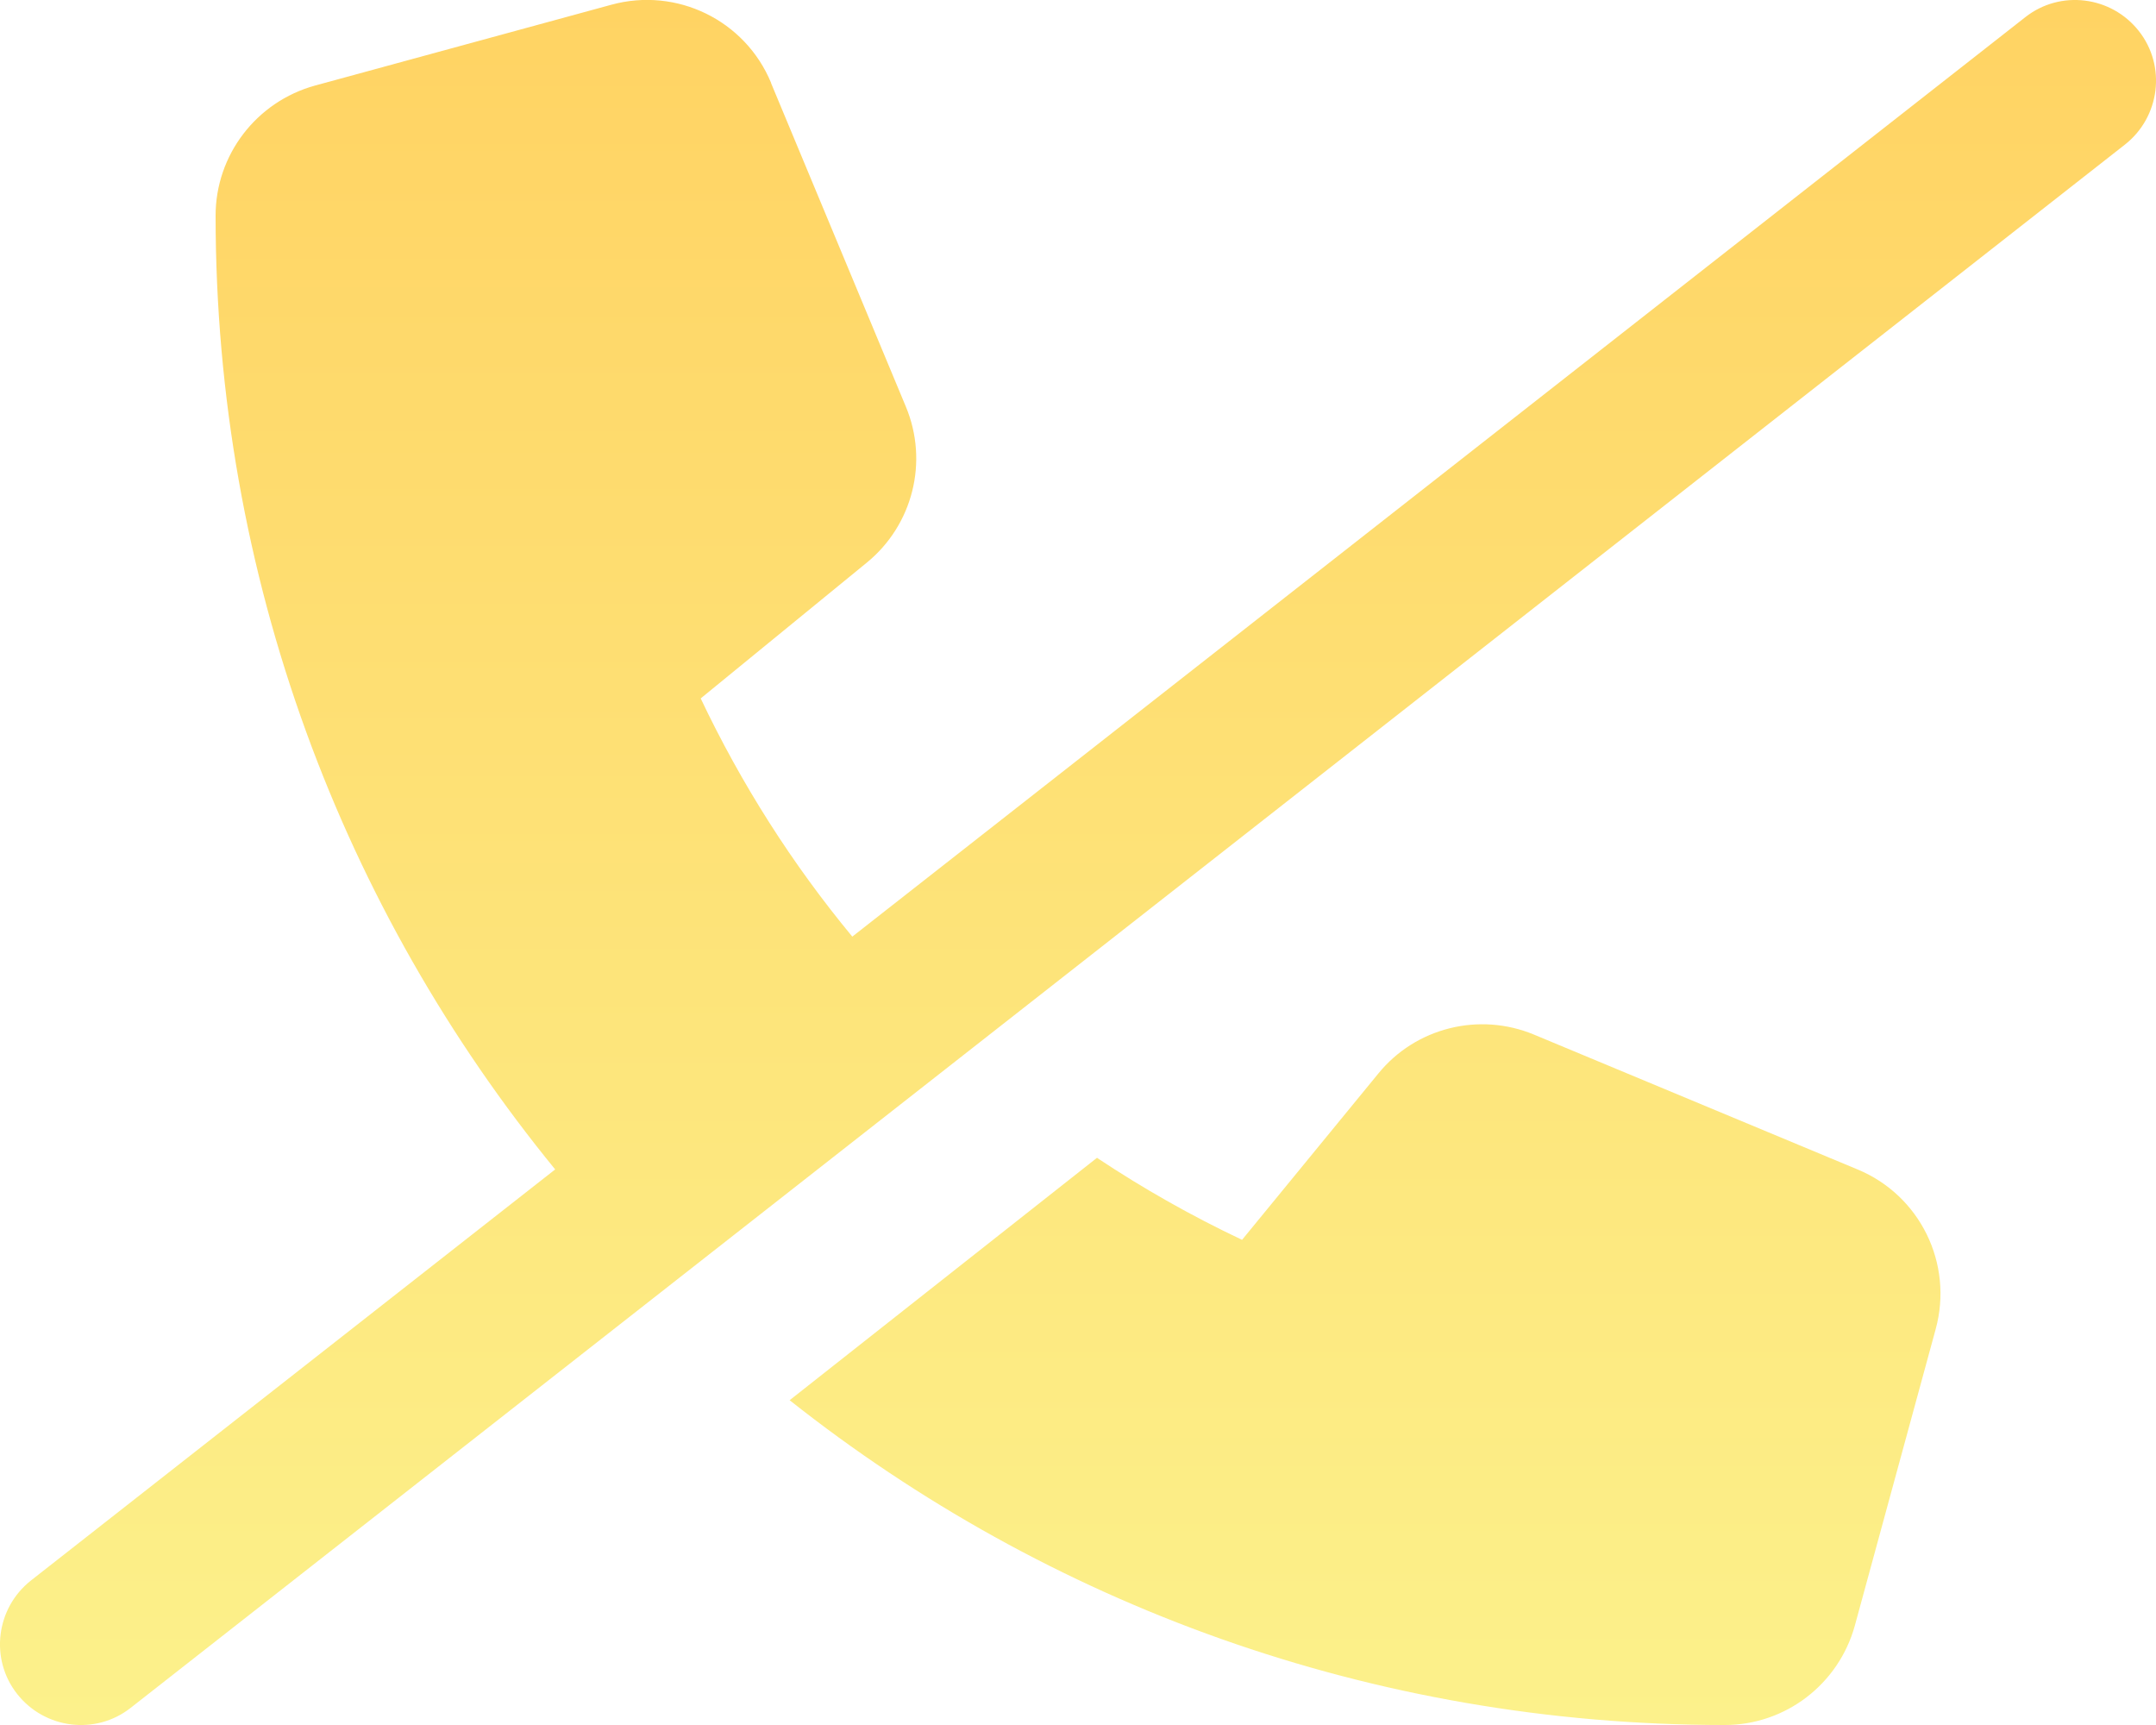
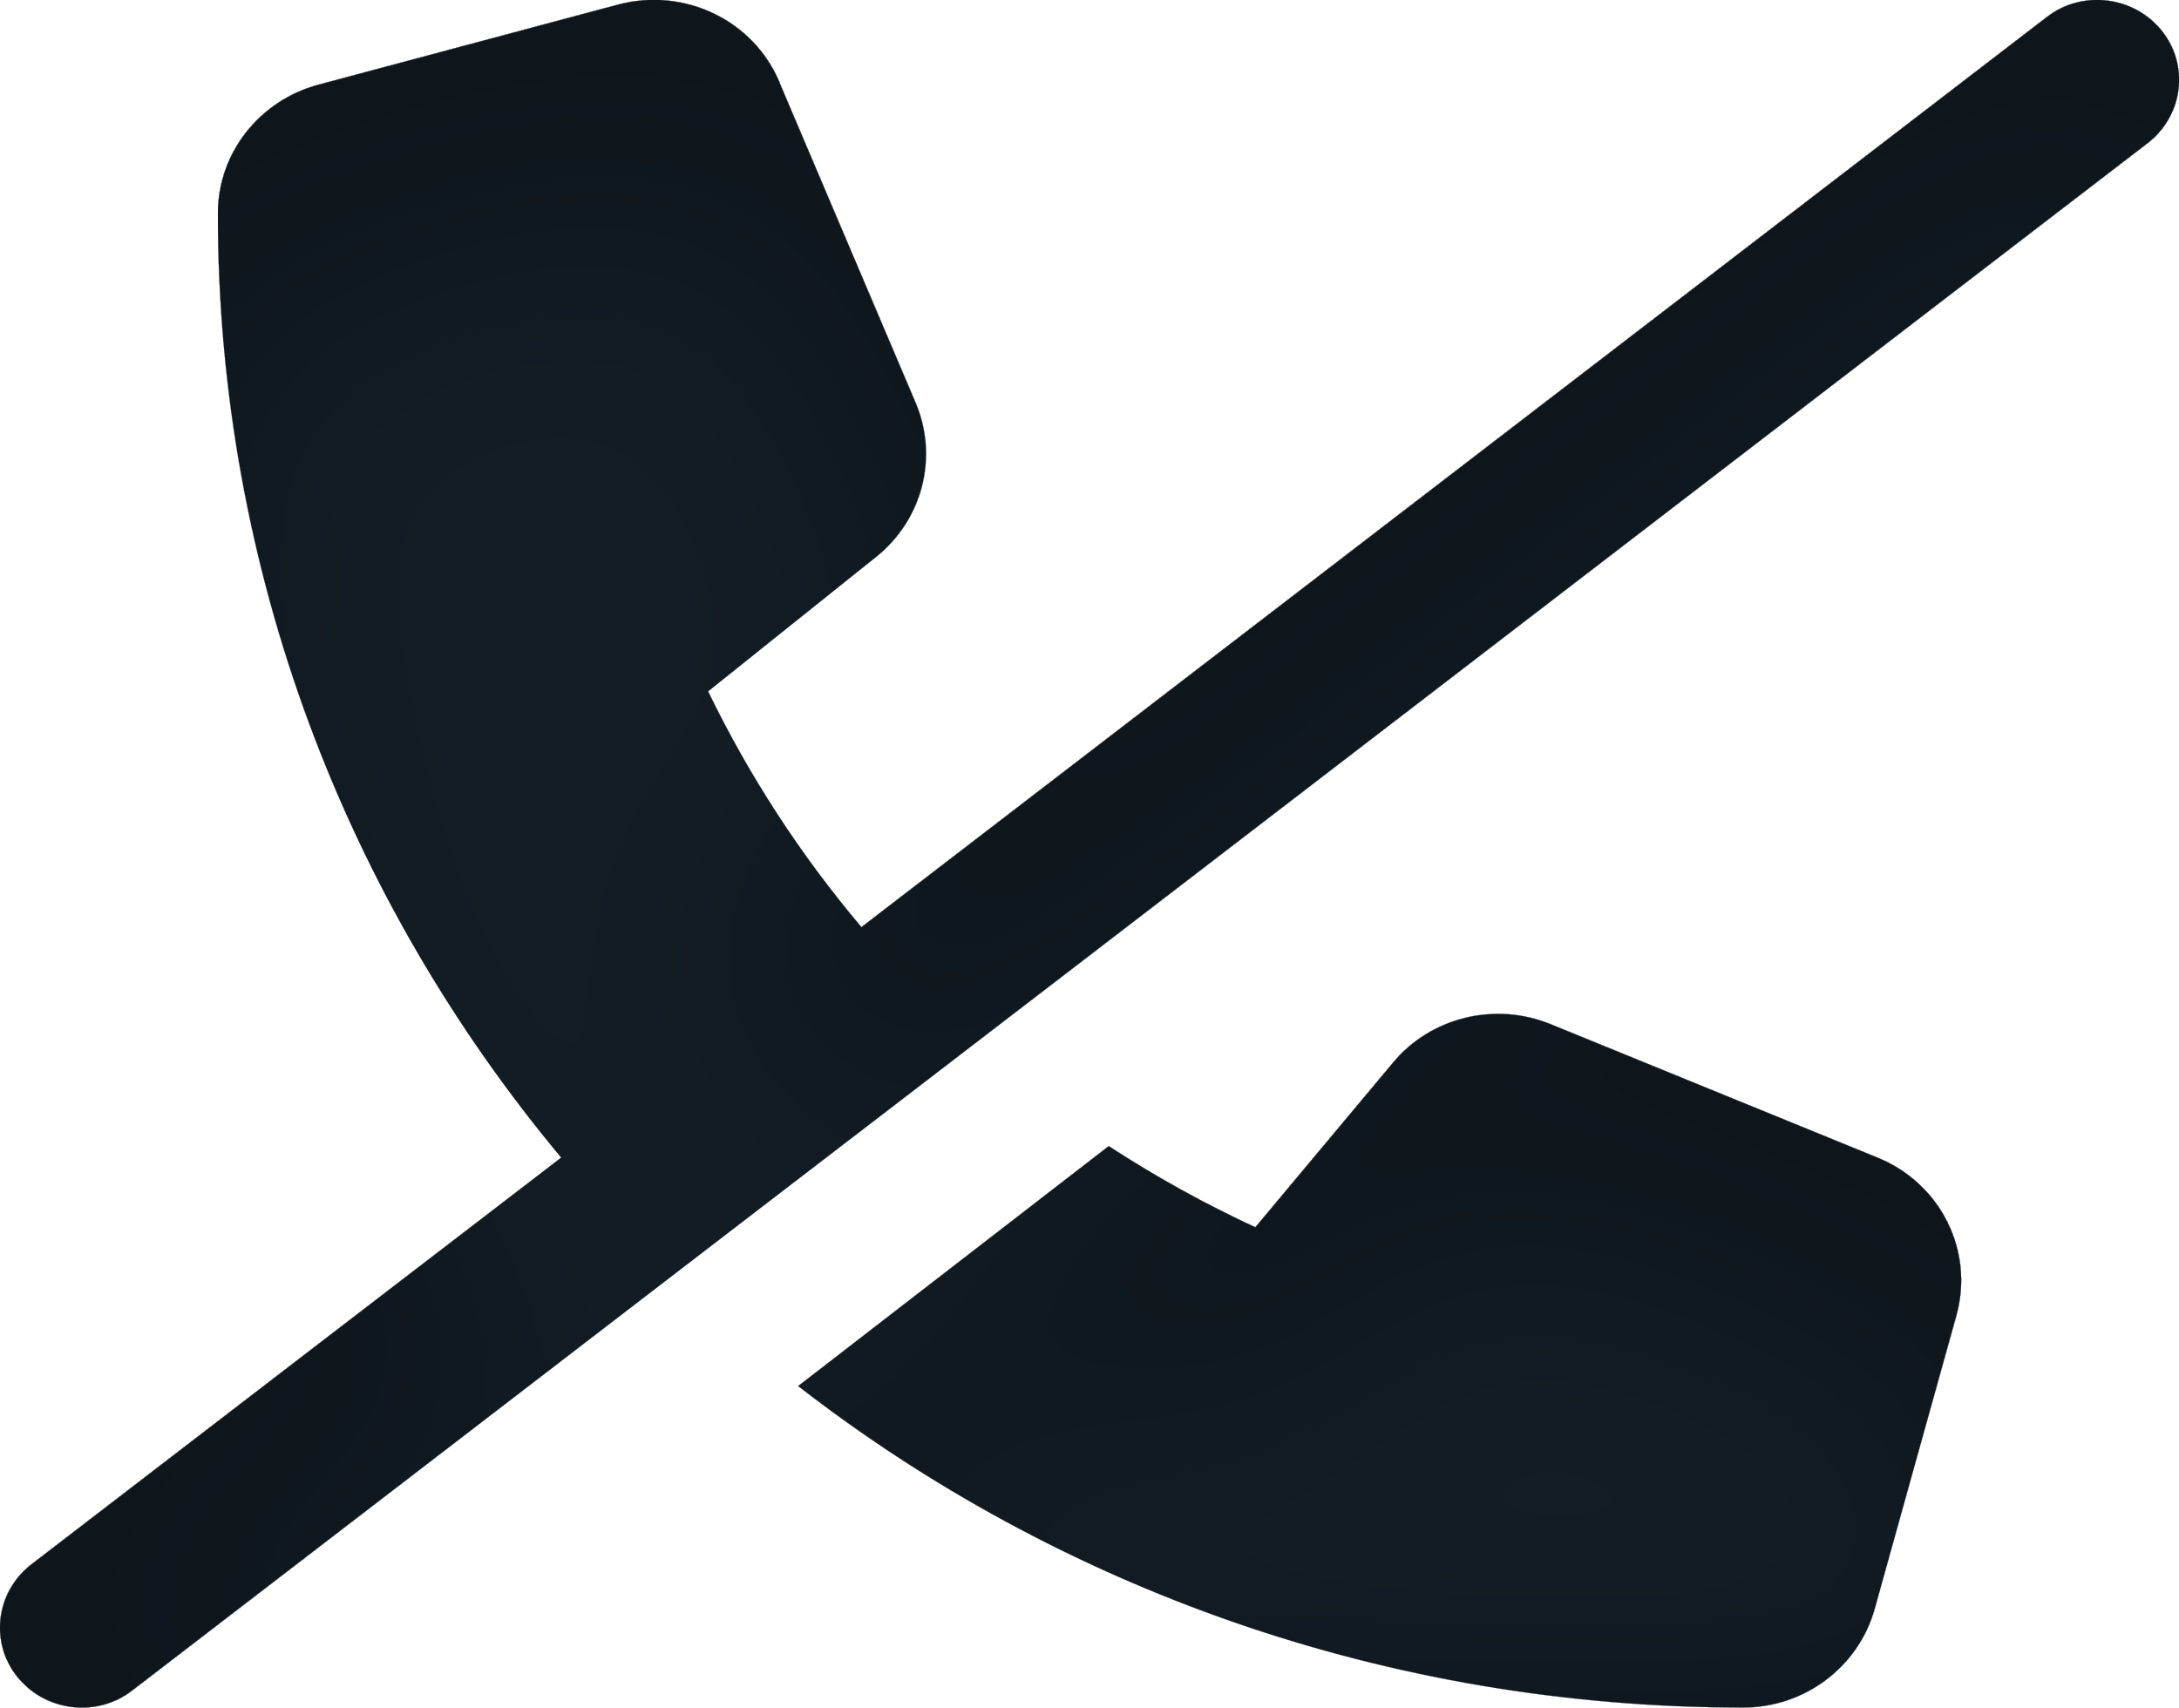
- <svg xmlns="http://www.w3.org/2000/svg" width="640" height="512" viewBox="0 0 640 512" fill="none">
-   <path d="M228.9 24.6C221.2 6 200.9 -3.9 181.5 1.4L93.5 25.4C76.1 30.2 64 46 64 64C64 171.4 101.8 270 164.8 347.1L9.2 469.1C-1.2 477.3 -3.1 492.4 5.1 502.8C13.3 513.2 28.4 515.1 38.8 506.9L630.8 42.9C641.2 34.7 643.1 19.6 634.9 9.2C626.7 -1.2 611.6 -3.1 601.2 5.1L253 278C235.2 256.5 220.1 232.8 208 207.3L257.3 167C271 155.8 275.7 137 268.9 120.7L228.9 24.7V24.6ZM325.7 343.6L234.4 415.6C310.7 476 407.1 512 512 512C530 512 545.8 499.9 550.6 482.5L574.6 394.5C579.9 375.1 570 354.8 551.4 347.1L455.4 307.1C439.1 300.3 420.2 305 409.1 318.7L368.7 368C353.7 360.9 339.4 352.8 325.7 343.7V343.6Z" fill="url(#paint0_linear_1083_306)" />
+ <svg xmlns="http://www.w3.org/2000/svg" width="37" height="29" viewBox="0 0 37 29" fill="none">
+   <g filter="url(#filter0_i_1102_306)">
+     <path d="M13.234 1.393C12.789 0.34 11.615 -0.221 10.493 0.079L5.406 1.439C4.4 1.711 3.7 2.605 3.7 3.625C3.7 9.708 5.886 15.293 9.528 19.66L0.532 26.57C-0.069 27.035 -0.179 27.89 0.295 28.479C0.769 29.068 1.642 29.176 2.243 28.711L36.468 2.43C37.07 1.965 37.18 1.11 36.706 0.521C36.231 -0.068 35.358 -0.176 34.757 0.289L14.627 15.746C13.598 14.528 12.725 13.186 12.025 11.742L14.876 9.459C15.668 8.825 15.939 7.76 15.546 6.837L13.234 1.399V1.393ZM18.83 19.462L13.552 23.54C17.963 26.961 23.536 29 29.6 29C30.641 29 31.554 28.315 31.832 27.329L33.219 22.345C33.526 21.246 32.953 20.096 31.878 19.66L26.328 17.394C25.386 17.009 24.293 17.275 23.651 18.051L21.316 20.844C20.449 20.442 19.622 19.983 18.83 19.467V19.462Z" fill="url(#paint0_linear_1102_306)" />
+   </g>
  <defs>
-     <linearGradient id="paint0_linear_1083_306" x1="320" y1="-0.023" x2="320" y2="512.006" gradientUnits="userSpaceOnUse">
-       <stop stop-color="#FFD363" />
-       <stop offset="1" stop-color="#FCF18B" />
+     <filter id="filter0_i_1102_306" x="0" y="-0.001" width="37.001" height="33.002" filterUnits="userSpaceOnUse" color-interpolation-filters="sRGB">
+       <feFlood flood-opacity="0" result="BackgroundImageFix" />
+       <feBlend mode="normal" in="SourceGraphic" in2="BackgroundImageFix" result="shape" />
+       <feColorMatrix in="SourceAlpha" type="matrix" values="0 0 0 0 0 0 0 0 0 0 0 0 0 0 0 0 0 0 127 0" result="hardAlpha" />
+       <feOffset dy="4" />
+       <feGaussianBlur stdDeviation="2" />
+       <feComposite in2="hardAlpha" operator="arithmetic" k2="-1" k3="1" />
+       <feColorMatrix type="matrix" values="0 0 0 0 0 0 0 0 0 0 0 0 0 0 0 0 0 0 0.25 0" />
+       <feBlend mode="normal" in2="shape" result="effect1_innerShadow_1102_306" />
+     </filter>
+     <linearGradient id="paint0_linear_1102_306" x1="18.5" y1="-0.001" x2="18.5" y2="29" gradientUnits="userSpaceOnUse">
+       <stop stop-color="#131D25" />
+       <stop offset="1" stop-color="#131D25" />
    </linearGradient>
  </defs>
</svg>
